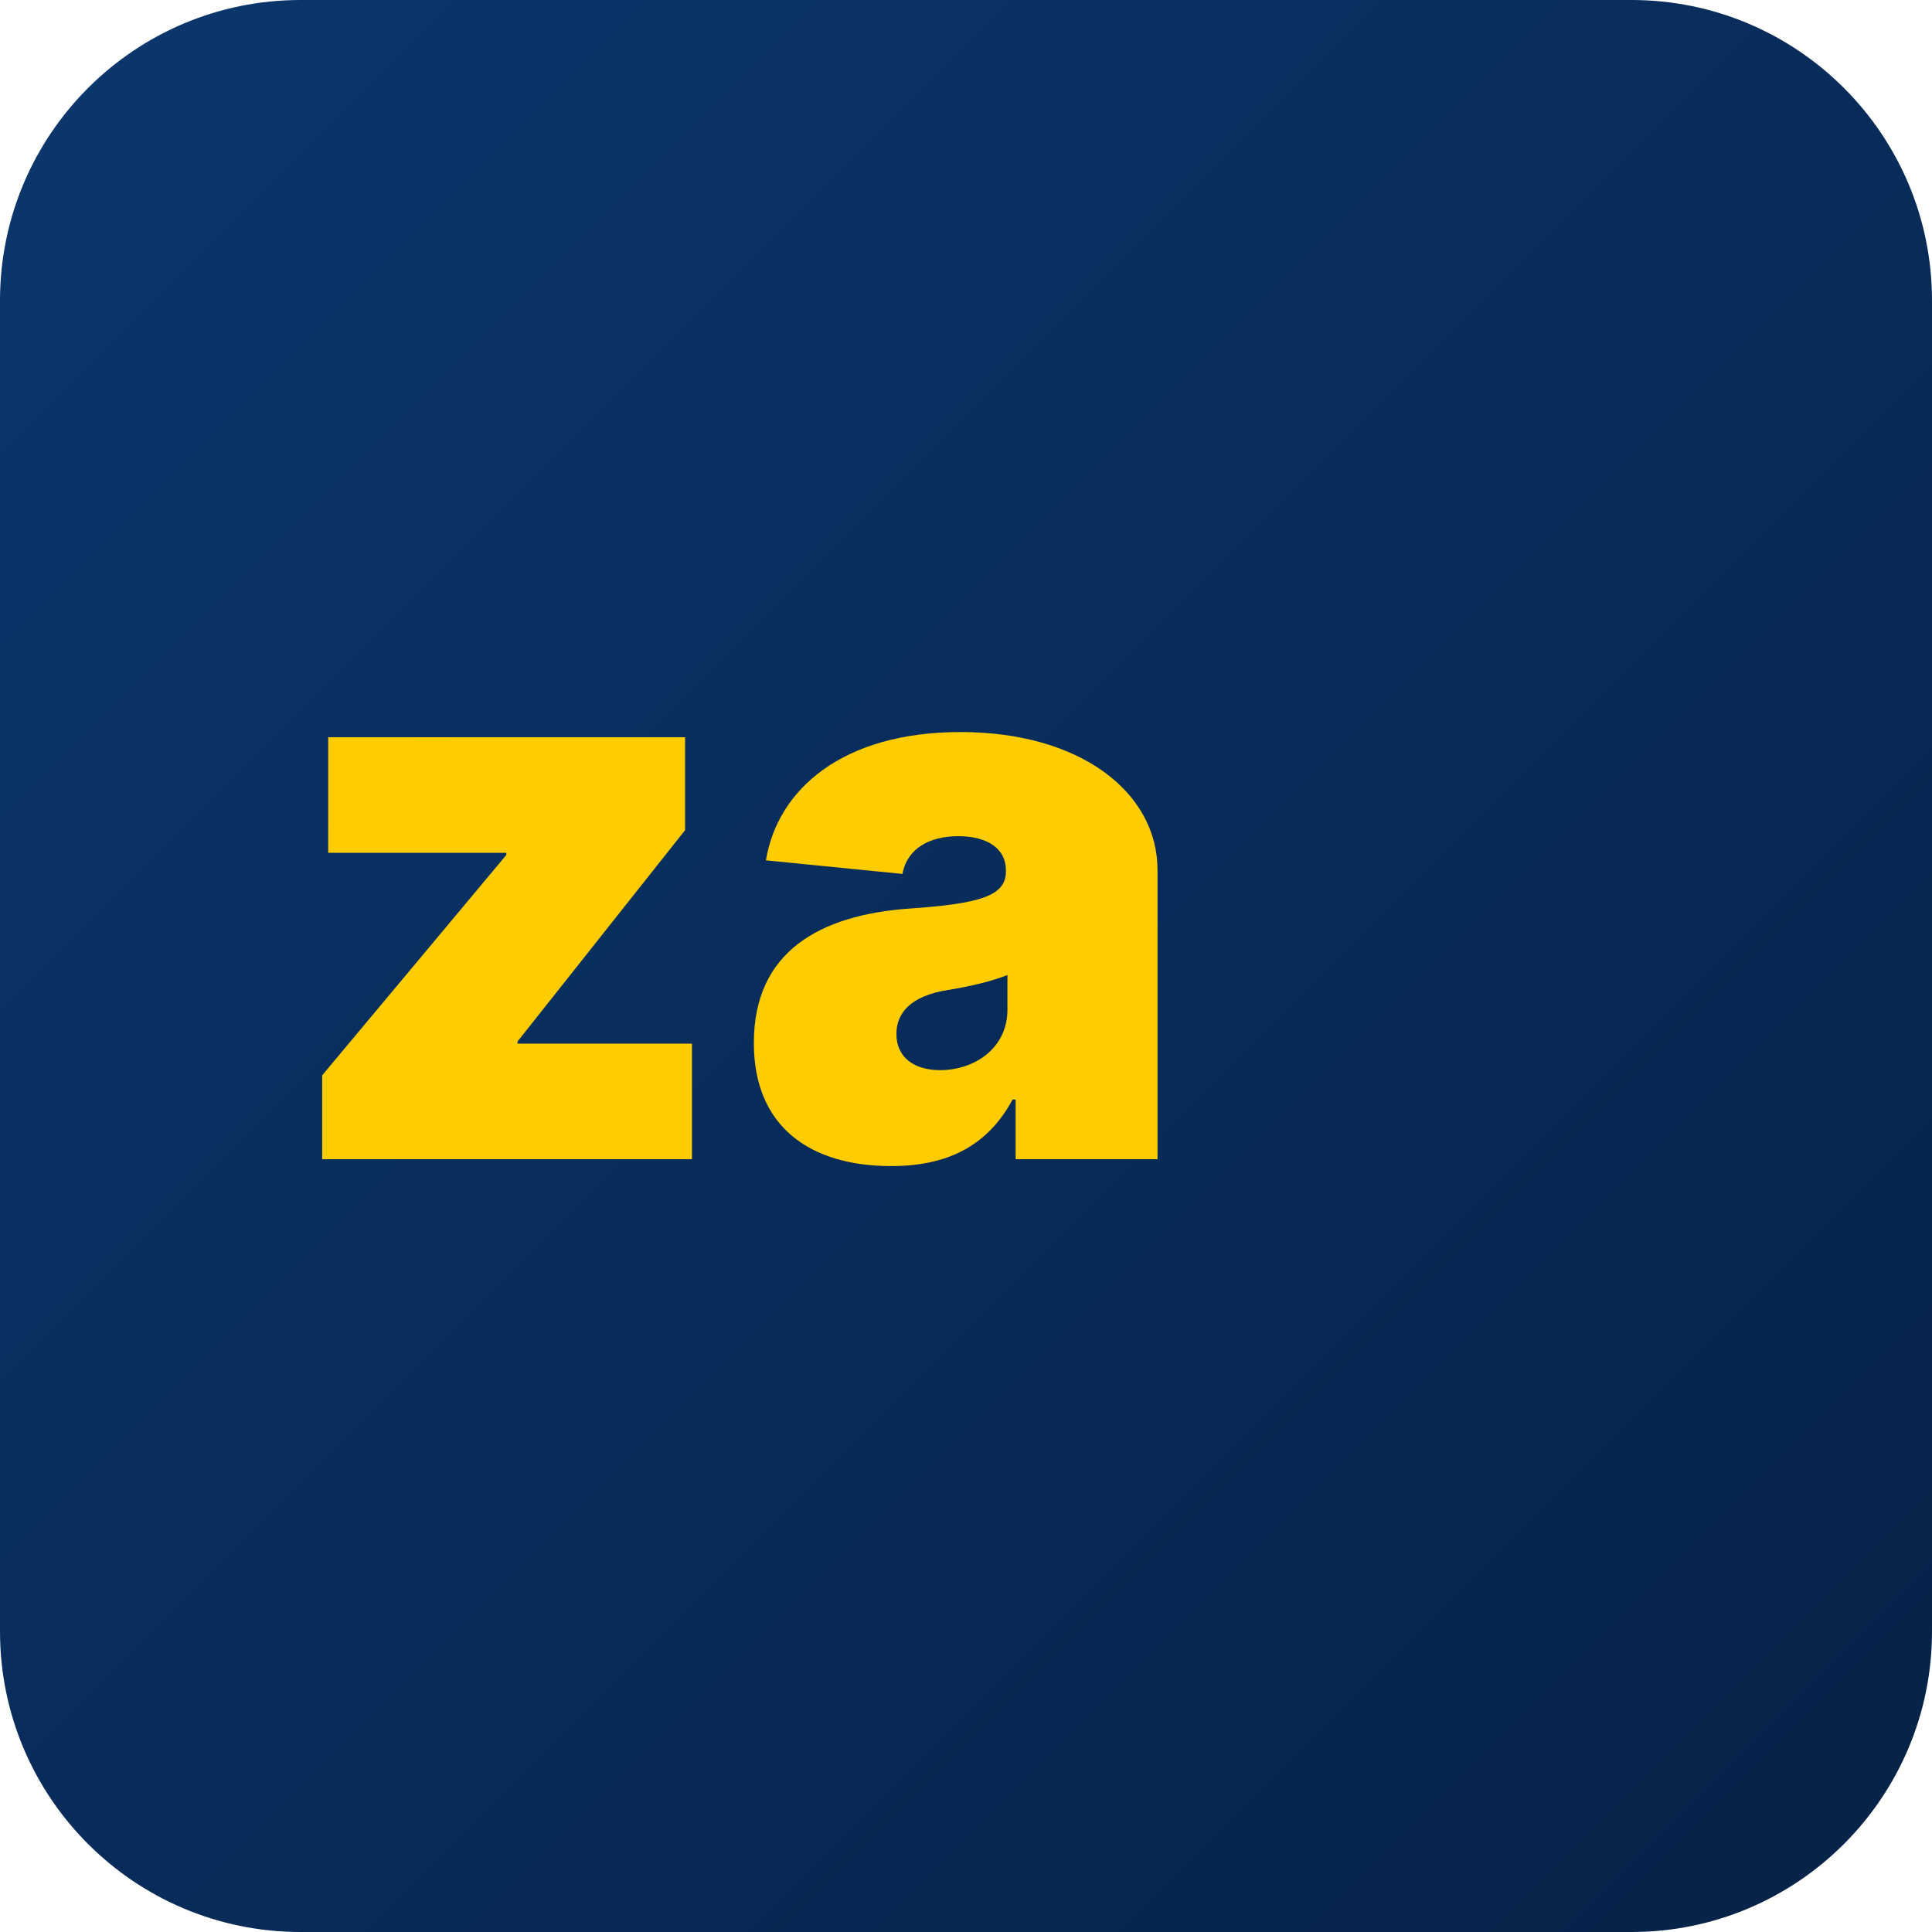
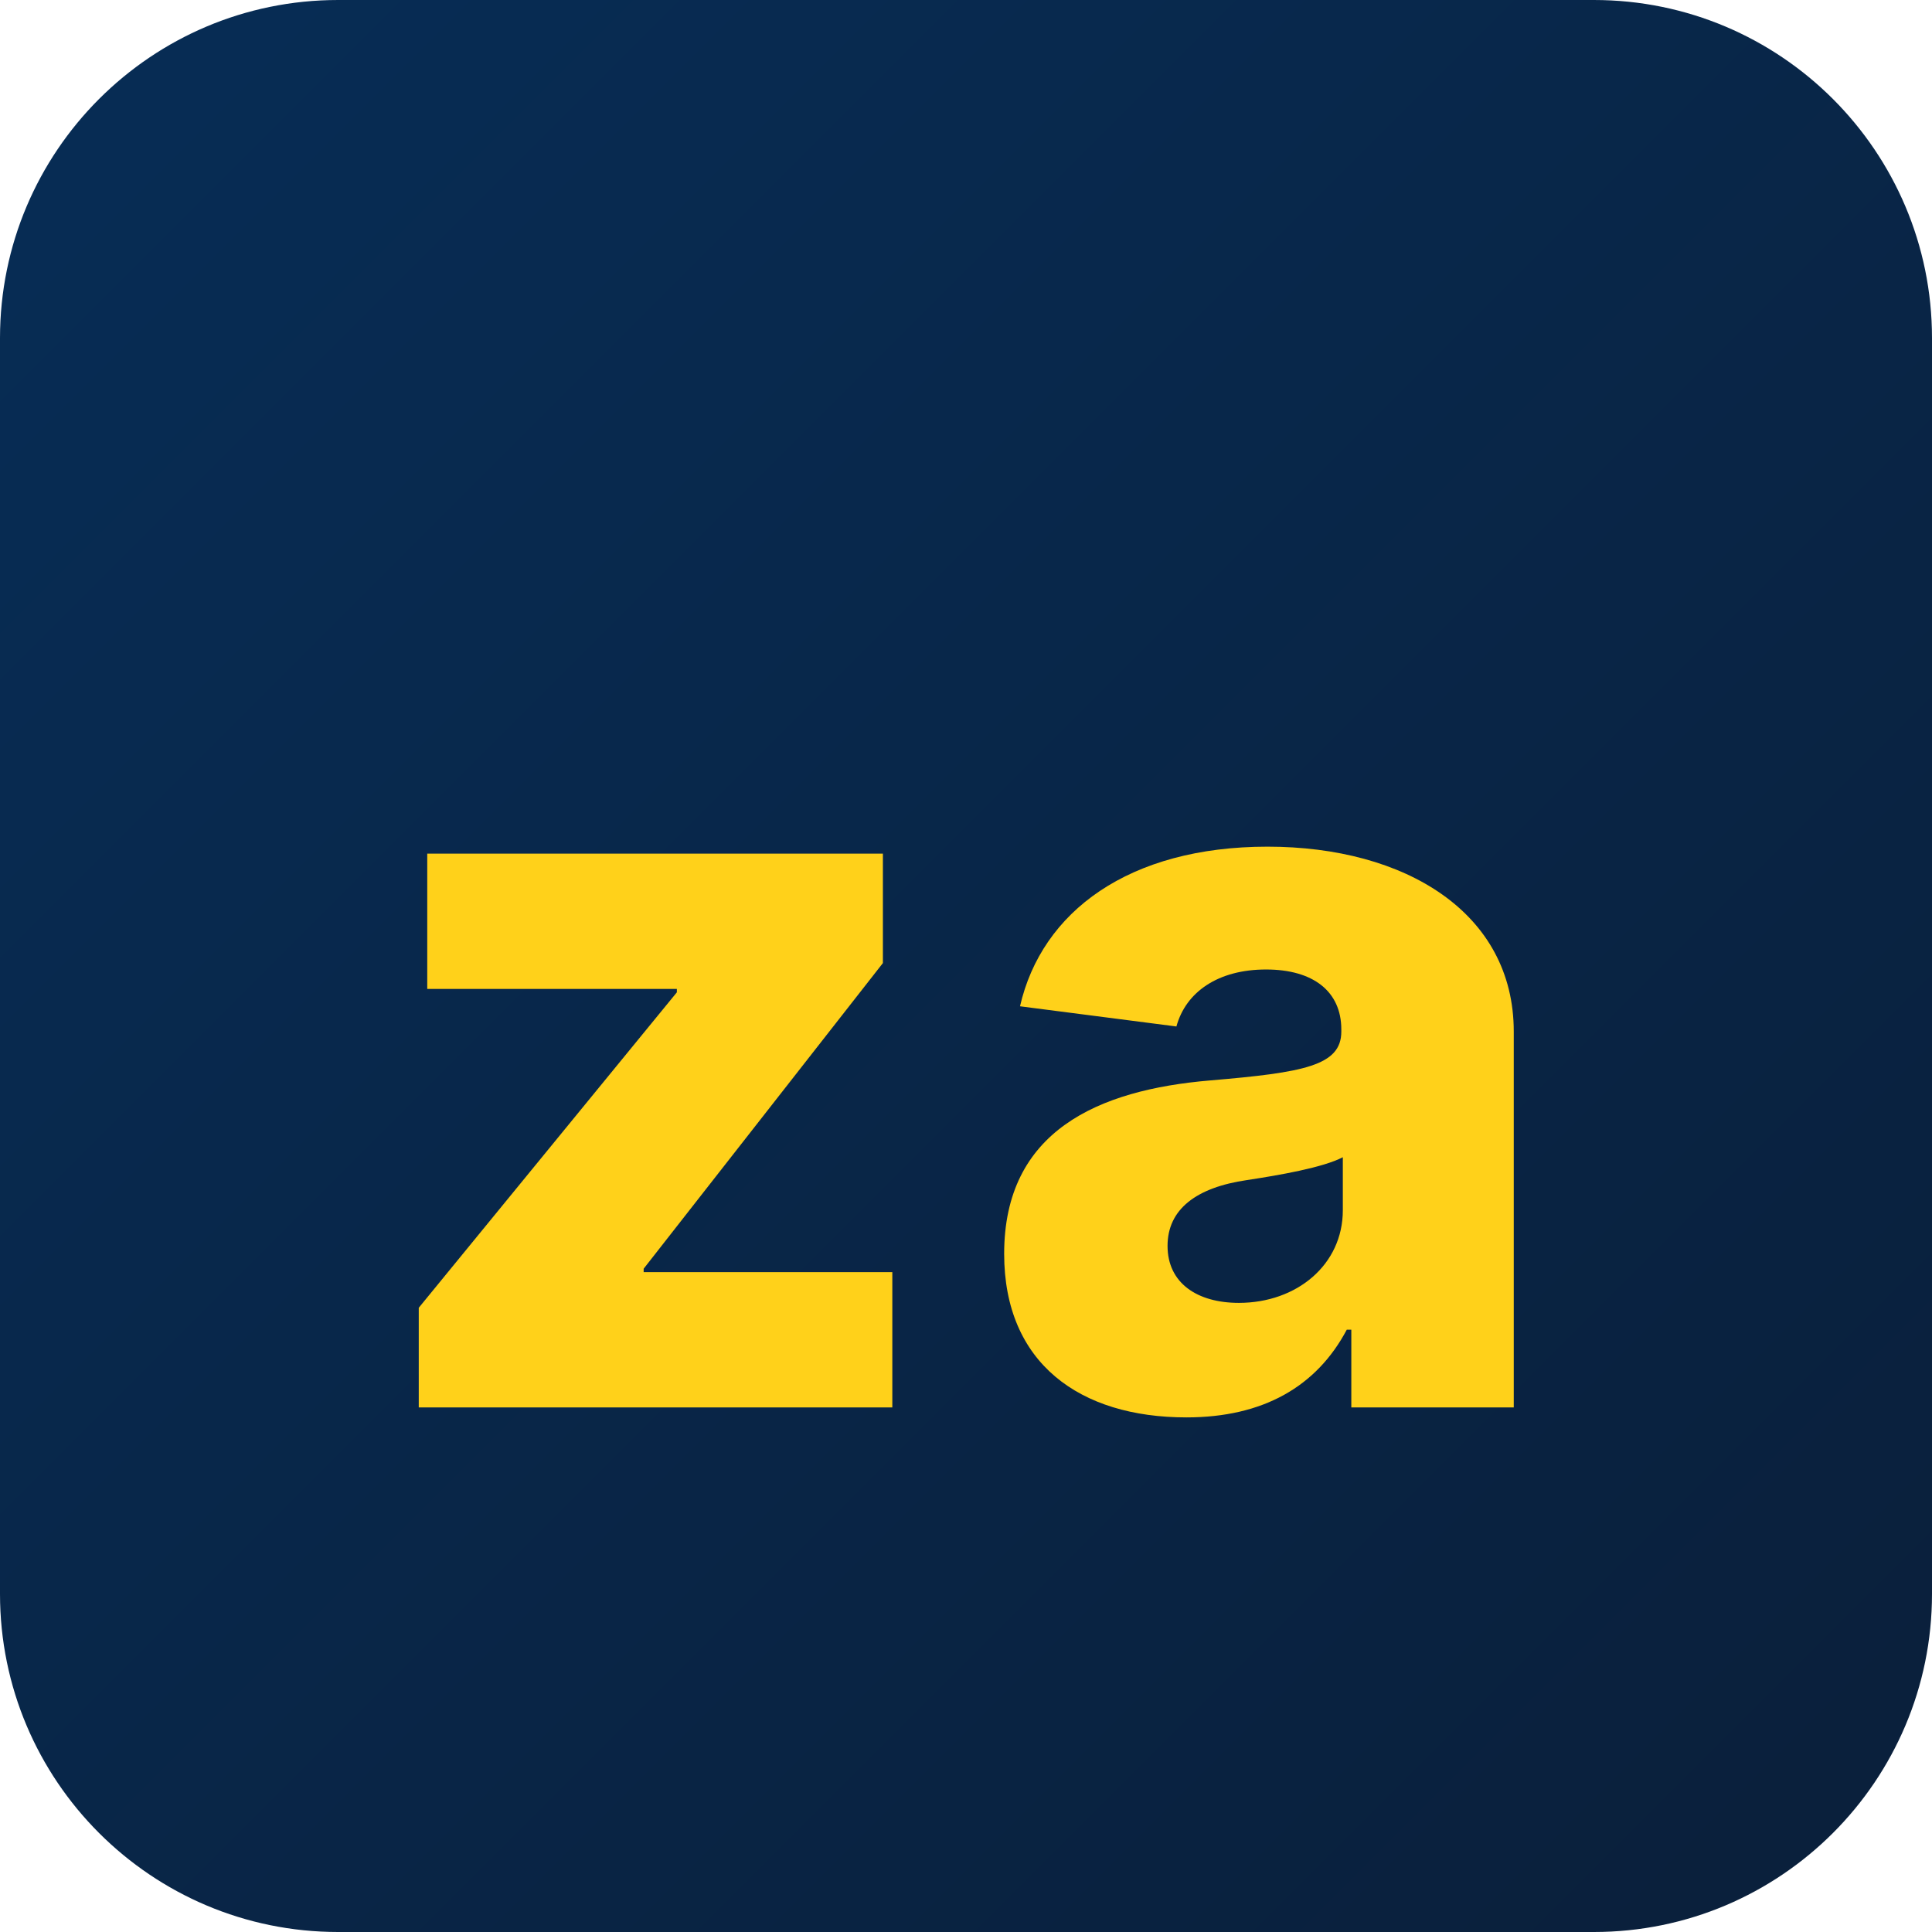
- <svg xmlns="http://www.w3.org/2000/svg" width="180" height="180" viewBox="0 0 180 180">
+ <svg xmlns="http://www.w3.org/2000/svg" width="160" height="160" viewBox="0 0 160 160">
  <defs>
-     <linearGradient id="g" x1="0" y1="0" x2="1" y2="1">
-       <stop offset="0" stop-color="#0b376d" />
-       <stop offset="1" stop-color="#062247" />
+     <linearGradient id="g" x1="0" x2="1" y1="0" y2="1">
+       <stop offset="0" stop-color="#072d56" />
+       <stop offset="1" stop-color="#0a1f3a" />
    </linearGradient>
  </defs>
-   <rect width="180" height="180" rx="28" fill="url(#g)" />
-   <g font-family="Inter, system-ui, -apple-system, Segoe UI, Roboto, Ubuntu, Cantarell, 'Helvetica Neue', Arial" font-weight="900" font-size="72" text-anchor="start">
-     <text x="26" y="108" fill="#ffcc00">za</text>
+   <rect width="160" height="160" rx="28" fill="url(#g)" />
+   <g font-family="Inter, Roboto, system-ui, -apple-system" font-weight="800" font-size="84" text-anchor="middle" dominant-baseline="central">
+     <text x="80" y="86" fill="#ffd11a" letter-spacing="2">za</text>
  </g>
</svg>
